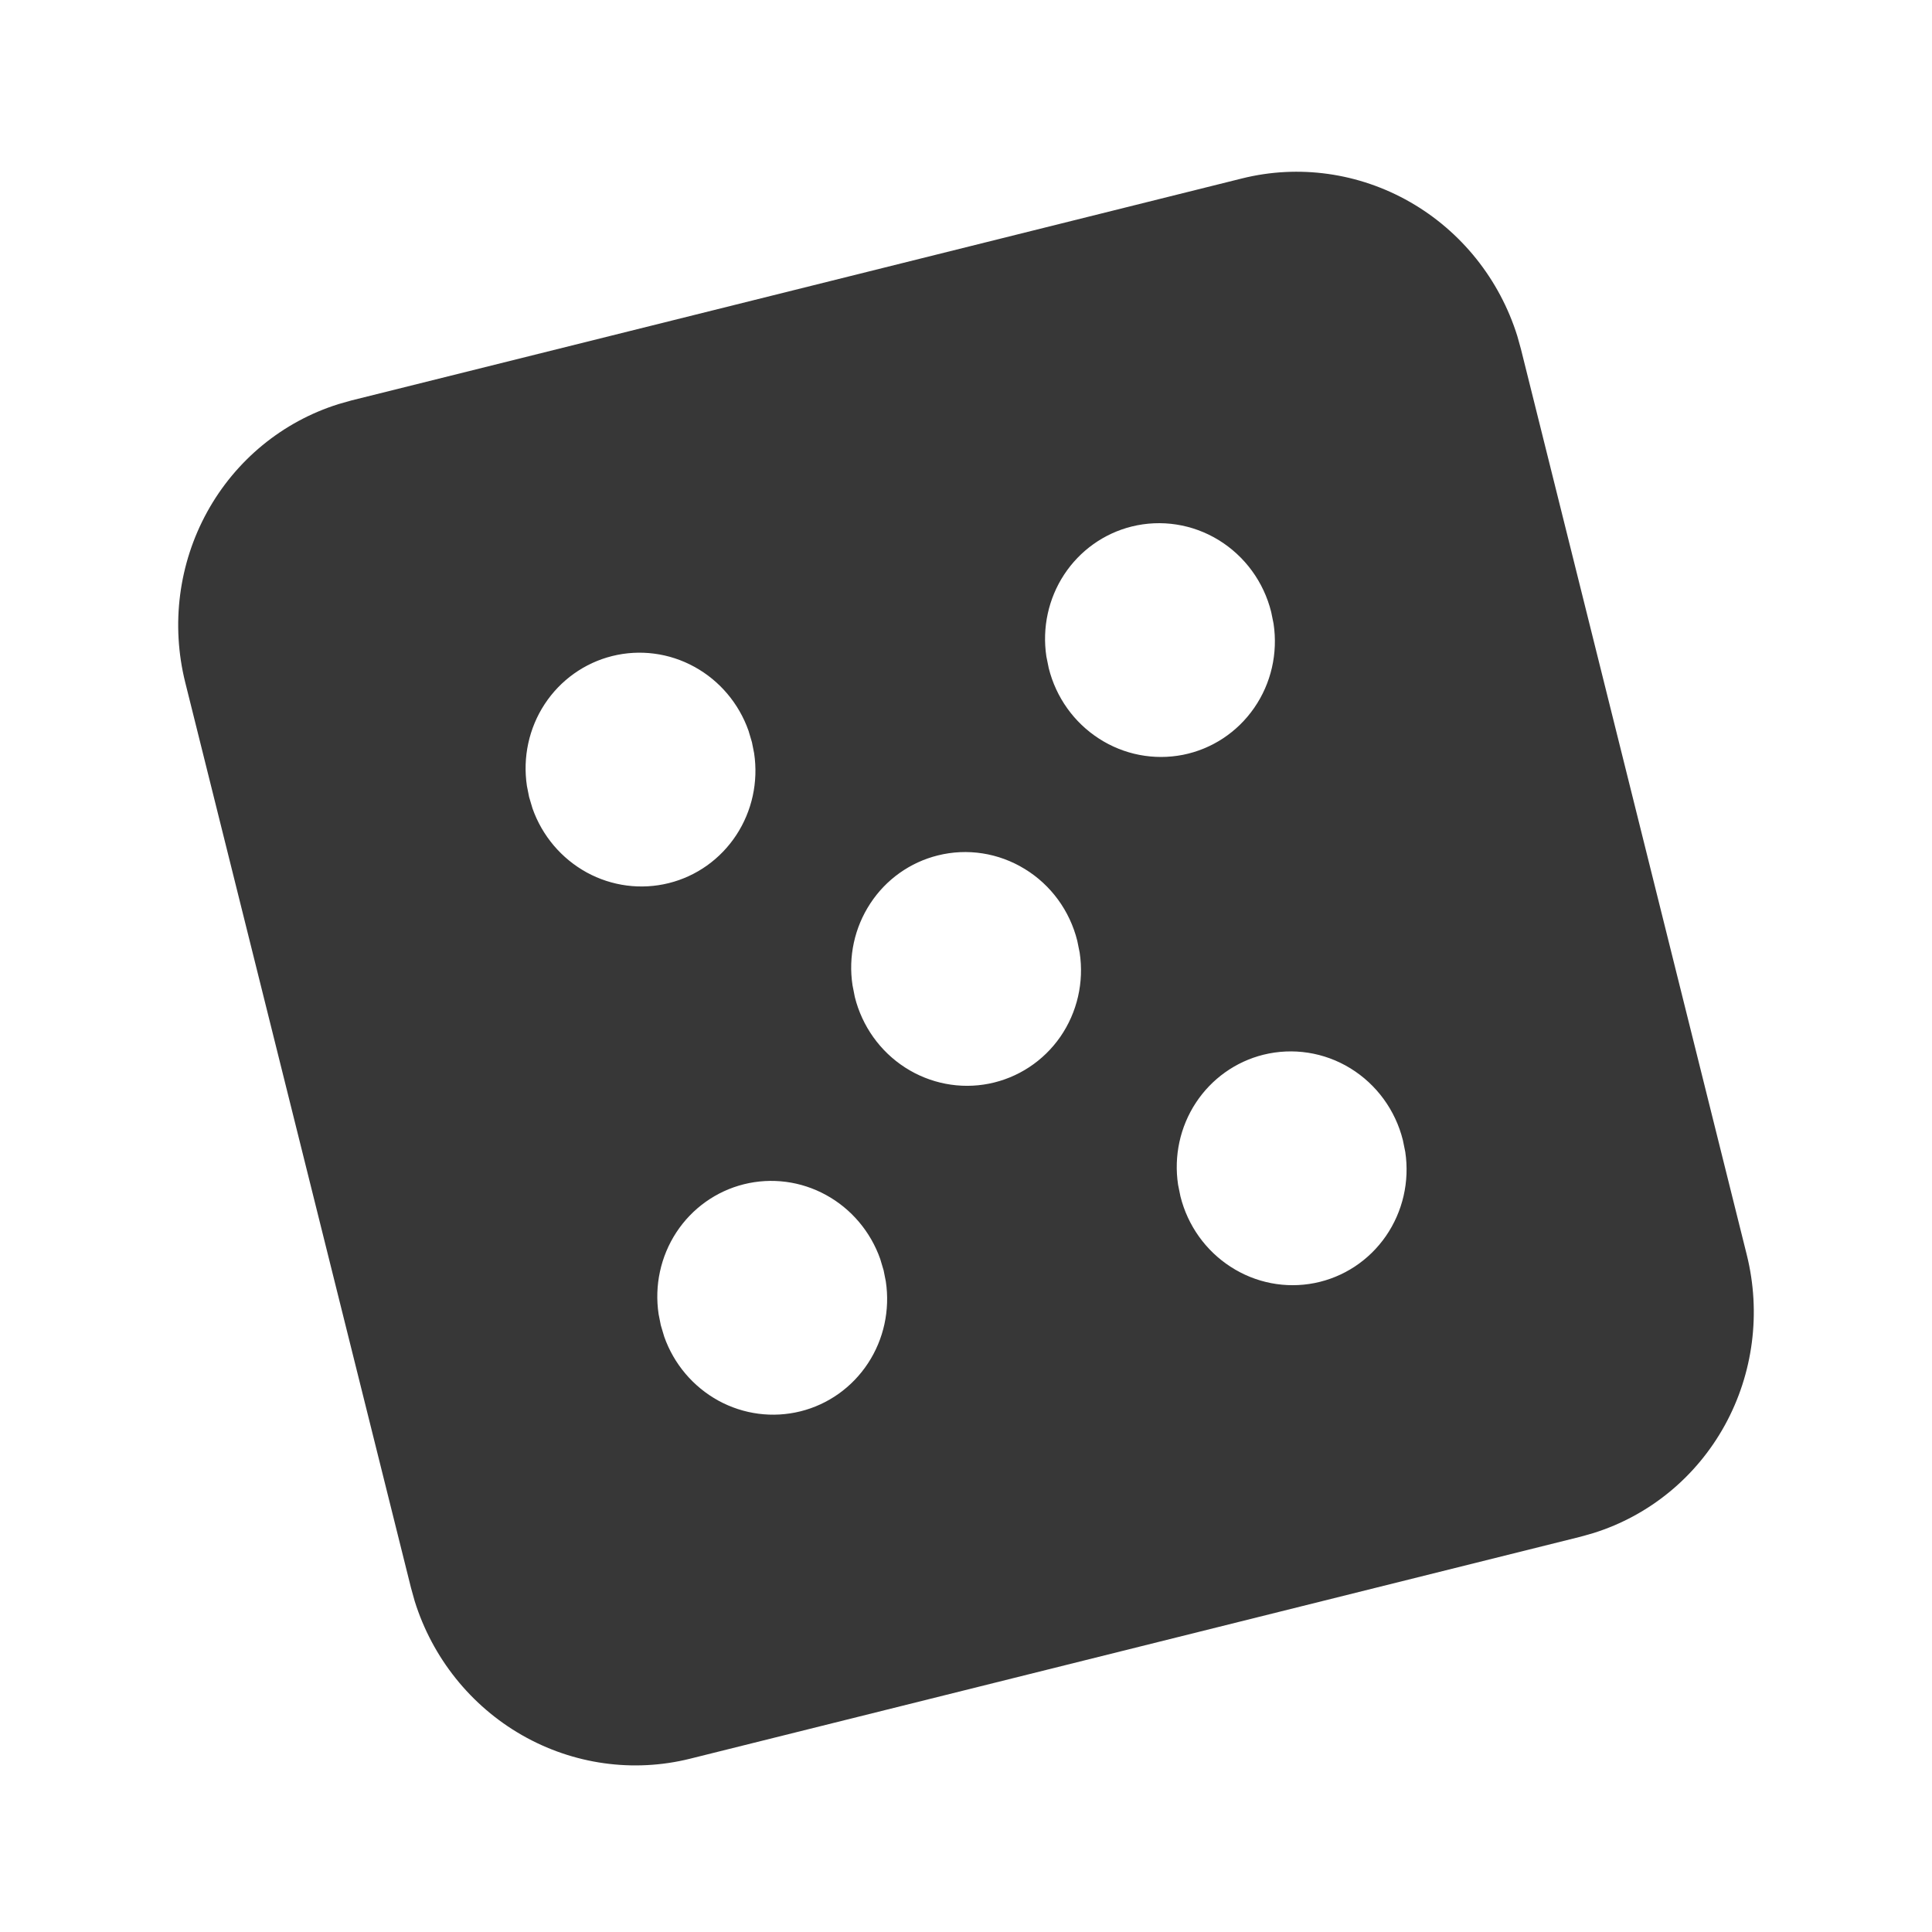
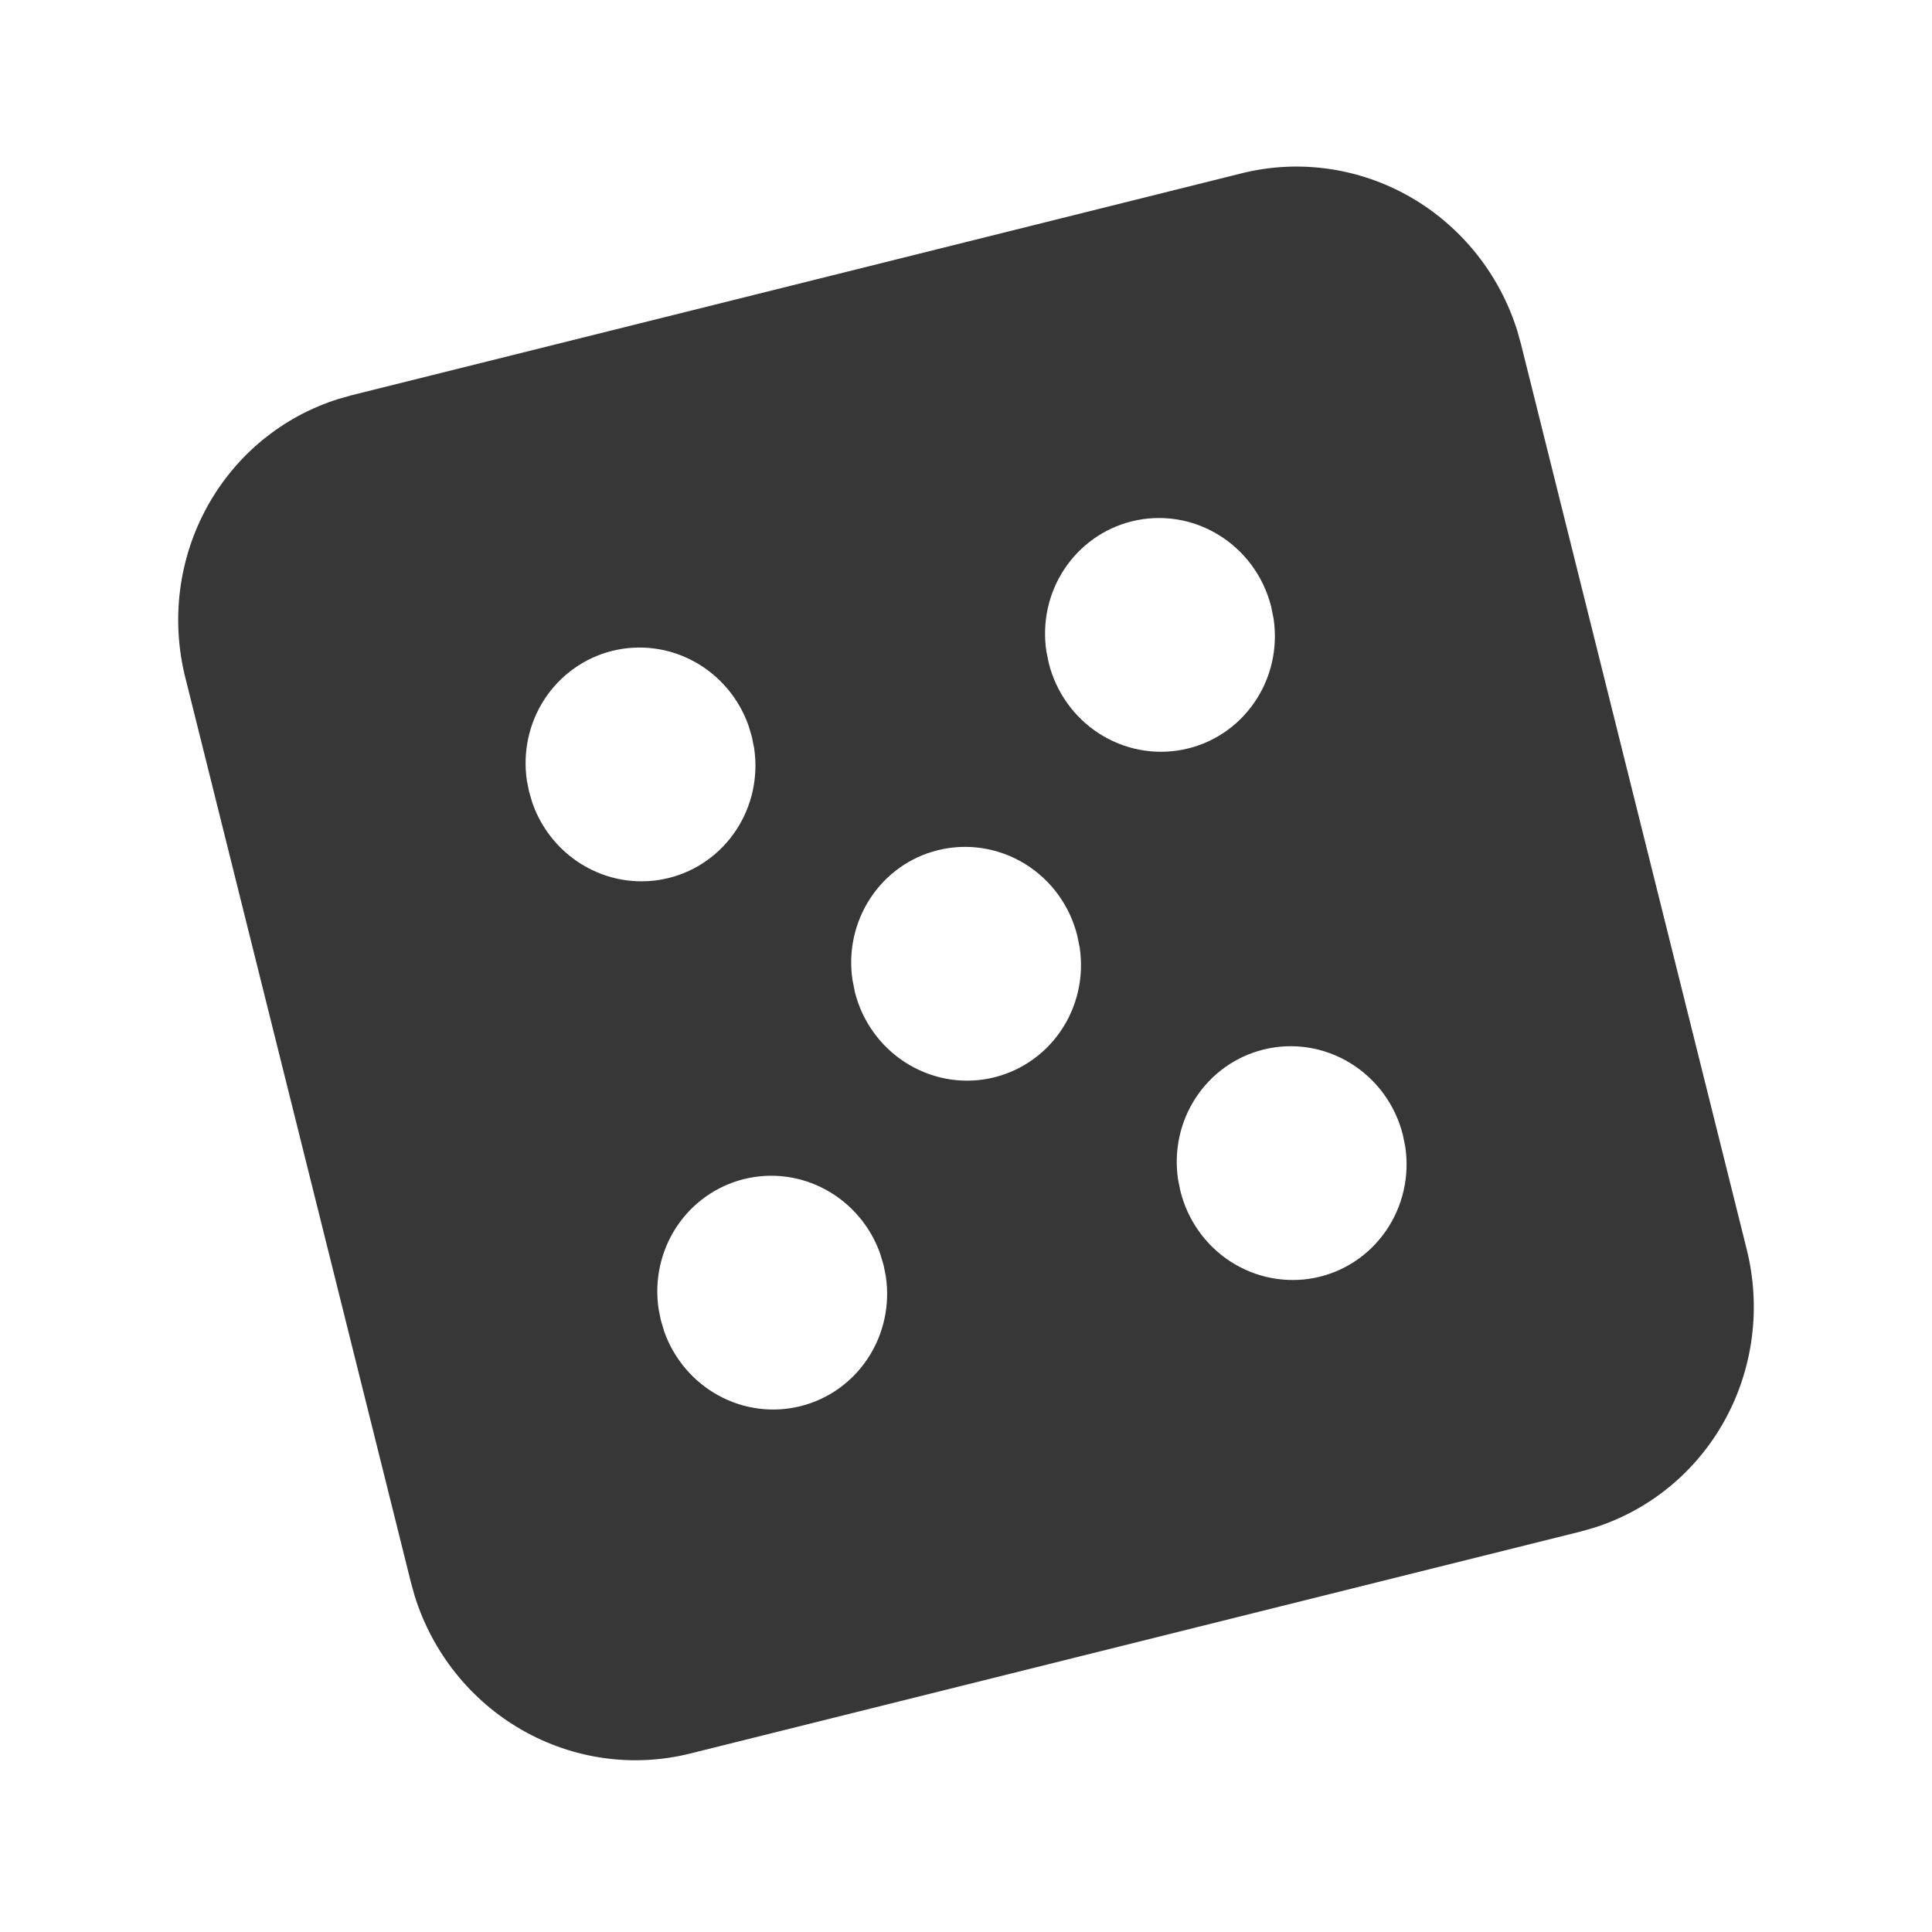
<svg xmlns="http://www.w3.org/2000/svg" width="30" height="30" viewBox="0 0 30 30" fill="none">
-   <path fill-rule="evenodd" clip-rule="evenodd" d="M19.285 2.771C20.166 2.551 21.1 2.682 21.895 3.137C22.69 3.592 23.286 4.337 23.561 5.219L23.618 5.424L27.124 19.485C27.347 20.381 27.225 21.328 26.783 22.131C26.341 22.934 25.612 23.533 24.744 23.805L24.543 23.862L10.716 27.309C9.834 27.529 8.9 27.398 8.105 26.943C7.31 26.488 6.714 25.743 6.439 24.861L6.382 24.656L2.876 10.595C2.653 9.699 2.775 8.752 3.217 7.949C3.659 7.146 4.388 6.547 5.256 6.275L5.457 6.218L19.285 2.771ZM11.551 18.389C11.122 18.496 10.748 18.762 10.503 19.135C10.258 19.509 10.16 19.962 10.227 20.407L10.261 20.578L10.314 20.756C10.464 21.181 10.764 21.534 11.155 21.749C11.546 21.963 12.001 22.022 12.43 21.915C12.86 21.808 13.233 21.542 13.478 21.169C13.723 20.797 13.822 20.343 13.755 19.898L13.721 19.727L13.668 19.549C13.518 19.125 13.218 18.77 12.827 18.556C12.436 18.341 11.981 18.282 11.551 18.389ZM19.617 16.378C19.188 16.485 18.814 16.751 18.569 17.124C18.324 17.497 18.226 17.951 18.293 18.396L18.33 18.578C18.443 19.03 18.722 19.421 19.11 19.671C19.497 19.922 19.964 20.012 20.413 19.923C20.862 19.834 21.258 19.573 21.52 19.194C21.782 18.815 21.89 18.347 21.821 17.887L21.784 17.705C21.668 17.239 21.374 16.837 20.968 16.588C20.562 16.339 20.076 16.264 19.617 16.378ZM14.562 13.283C14.132 13.39 13.758 13.656 13.514 14.029C13.269 14.402 13.17 14.855 13.238 15.3L13.274 15.483C13.387 15.934 13.666 16.326 14.054 16.576C14.442 16.826 14.909 16.916 15.357 16.827C15.806 16.738 16.203 16.477 16.465 16.099C16.727 15.72 16.835 15.252 16.765 14.792L16.728 14.609C16.612 14.143 16.319 13.741 15.912 13.493C15.506 13.244 15.02 13.168 14.562 13.283ZM9.506 10.187C9.077 10.294 8.703 10.56 8.458 10.933C8.213 11.306 8.115 11.76 8.182 12.205L8.216 12.376L8.269 12.554C8.419 12.979 8.719 13.332 9.11 13.547C9.501 13.761 9.956 13.82 10.385 13.713C10.815 13.606 11.188 13.34 11.433 12.967C11.678 12.594 11.777 12.141 11.71 11.696L11.676 11.525L11.623 11.347C11.473 10.922 11.173 10.568 10.782 10.354C10.391 10.139 9.936 10.08 9.506 10.187ZM17.572 8.176C17.143 8.283 16.769 8.549 16.524 8.922C16.279 9.295 16.181 9.749 16.248 10.194L16.285 10.376C16.398 10.828 16.677 11.219 17.065 11.469C17.453 11.72 17.919 11.809 18.368 11.721C18.817 11.632 19.213 11.371 19.475 10.992C19.738 10.613 19.845 10.145 19.776 9.685L19.739 9.503C19.623 9.036 19.329 8.635 18.923 8.386C18.517 8.137 18.031 8.062 17.572 8.176Z" fill="#373737" />
+   <path fill-rule="evenodd" clip-rule="evenodd" d="M19.285 2.69C20.166 2.471 21.1 2.602 21.895 3.057C22.69 3.512 23.286 4.257 23.561 5.139L23.618 5.344L27.124 19.404C27.347 20.301 27.225 21.248 26.783 22.051C26.341 22.854 25.612 23.453 24.744 23.725L24.543 23.782L10.716 27.229C9.834 27.449 8.9 27.318 8.105 26.863C7.31 26.408 6.714 25.663 6.439 24.781L6.382 24.576L2.876 10.515C2.653 9.619 2.775 8.672 3.217 7.869C3.659 7.065 4.388 6.467 5.256 6.195L5.457 6.138L19.285 2.69ZM11.551 18.309C11.122 18.416 10.748 18.682 10.503 19.055C10.258 19.428 10.16 19.881 10.227 20.327L10.261 20.497L10.314 20.676C10.464 21.1 10.764 21.454 11.155 21.668C11.546 21.883 12.001 21.942 12.43 21.835C12.86 21.728 13.233 21.462 13.478 21.089C13.723 20.716 13.822 20.263 13.755 19.818L13.721 19.647L13.668 19.469C13.518 19.044 13.218 18.69 12.827 18.476C12.436 18.261 11.981 18.202 11.551 18.309ZM19.617 16.298C19.188 16.405 18.814 16.671 18.569 17.044C18.324 17.417 18.226 17.87 18.293 18.316L18.33 18.498C18.443 18.949 18.722 19.341 19.11 19.591C19.497 19.841 19.964 19.931 20.413 19.843C20.862 19.754 21.258 19.493 21.52 19.114C21.782 18.735 21.89 18.267 21.821 17.807L21.784 17.624C21.668 17.158 21.374 16.757 20.968 16.508C20.562 16.259 20.076 16.183 19.617 16.298ZM14.562 13.202C14.132 13.309 13.758 13.575 13.514 13.948C13.269 14.322 13.17 14.775 13.238 15.22L13.274 15.402C13.387 15.854 13.666 16.245 14.054 16.495C14.442 16.746 14.909 16.836 15.357 16.747C15.806 16.658 16.203 16.397 16.465 16.018C16.727 15.639 16.835 15.171 16.765 14.711L16.728 14.529C16.612 14.063 16.319 13.661 15.912 13.412C15.506 13.164 15.02 13.088 14.562 13.202ZM9.506 10.107C9.077 10.214 8.703 10.48 8.458 10.853C8.213 11.226 8.115 11.679 8.182 12.125L8.216 12.295L8.269 12.474C8.419 12.898 8.719 13.252 9.11 13.466C9.501 13.681 9.956 13.74 10.385 13.633C10.815 13.526 11.188 13.26 11.433 12.887C11.678 12.514 11.777 12.061 11.71 11.616L11.676 11.445L11.623 11.267C11.473 10.842 11.173 10.488 10.782 10.274C10.391 10.059 9.936 10 9.506 10.107ZM17.572 8.096C17.143 8.203 16.769 8.469 16.524 8.842C16.279 9.215 16.181 9.668 16.248 10.114L16.285 10.296C16.398 10.747 16.677 11.139 17.065 11.389C17.453 11.639 17.919 11.729 18.368 11.64C18.817 11.552 19.213 11.291 19.475 10.912C19.738 10.533 19.845 10.065 19.776 9.605L19.739 9.422C19.623 8.956 19.329 8.555 18.923 8.306C18.517 8.057 18.031 7.981 17.572 8.096Z" fill="#373737" />
</svg>
